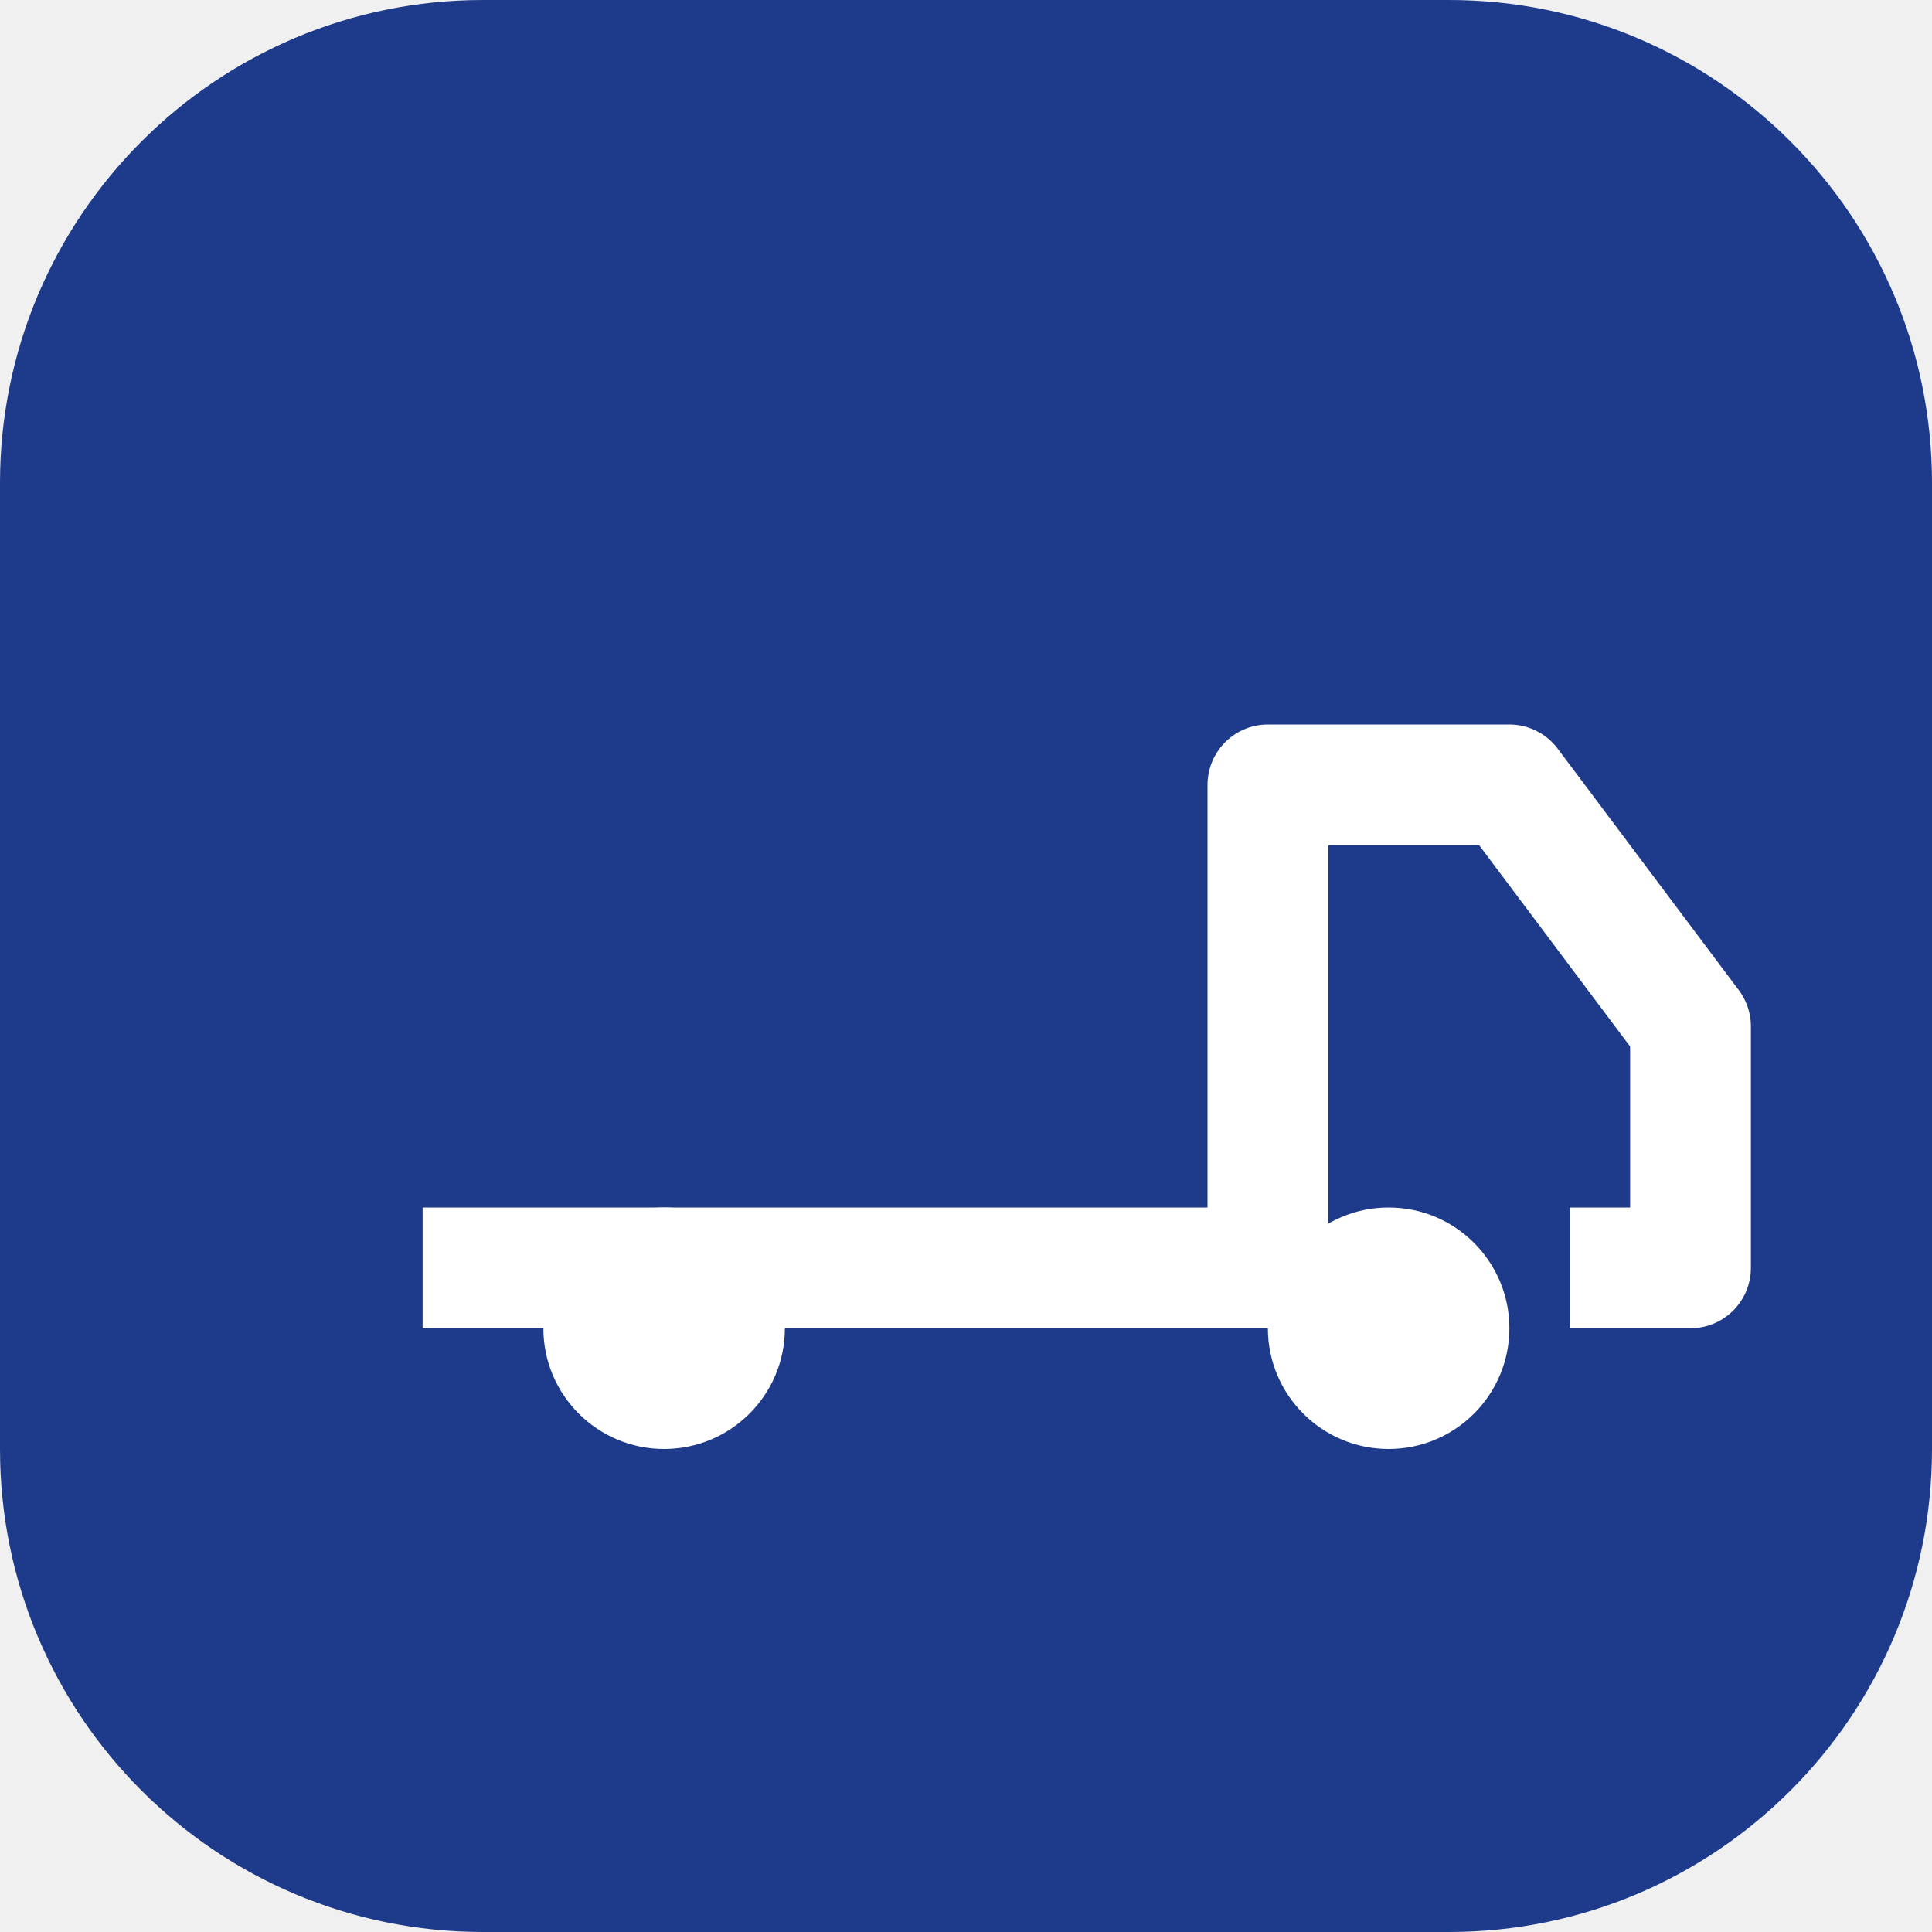
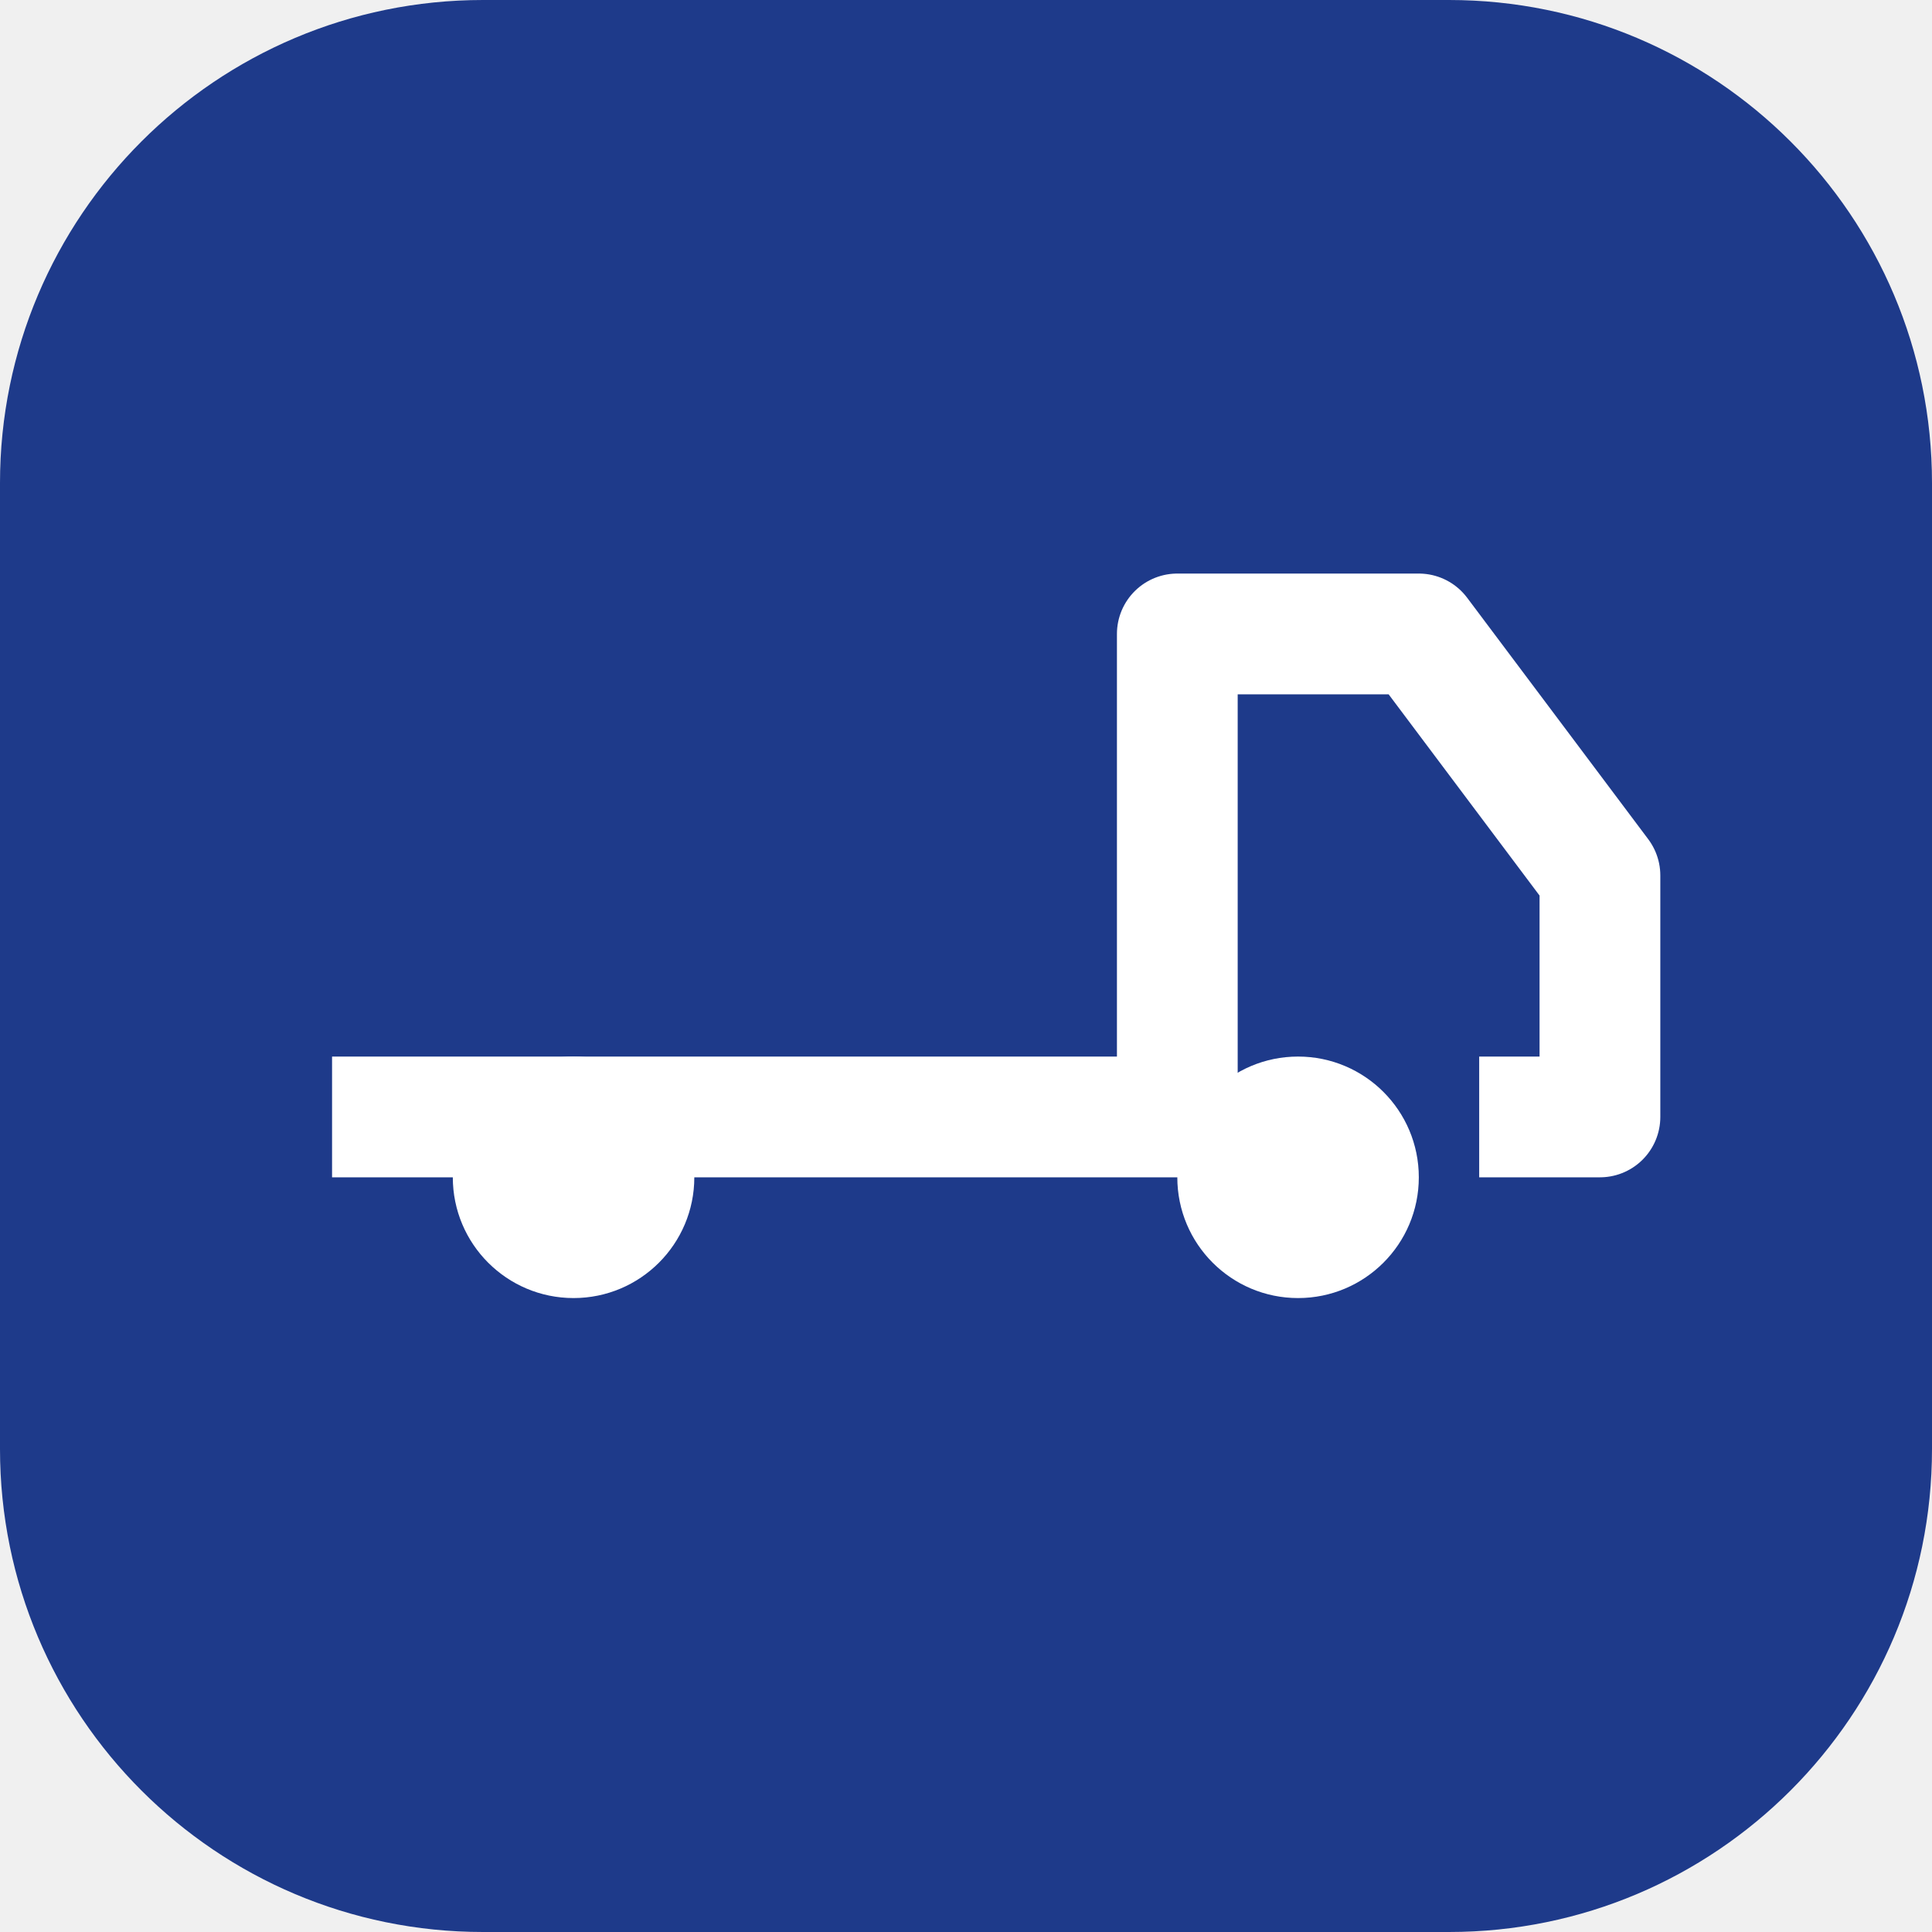
<svg xmlns="http://www.w3.org/2000/svg" viewBox="0 0 32 32">
  <rect width="32" height="32" rx="8" fill="#1e3a8a" />
-   <path d="M7 21h14v-8h4l3 4v4h-2" fill="none" stroke="#fff" stroke-width="2" stroke-linejoin="round" />
-   <circle cx="11" cy="22" r="2" fill="#fff" />
-   <circle cx="23" cy="22" r="2" fill="#fff" />
+   <g transform="translate(-1.5 -2.5)">
+     <path d="M7 21h14v-8h4l3 4v4h-2" fill="none" stroke="#fff" stroke-width="2" stroke-linejoin="round" />
+     <circle cx="11" cy="22" r="2" fill="#fff" />
+     <circle cx="23" cy="22" r="2" fill="#fff" />
+   </g>
</svg>
